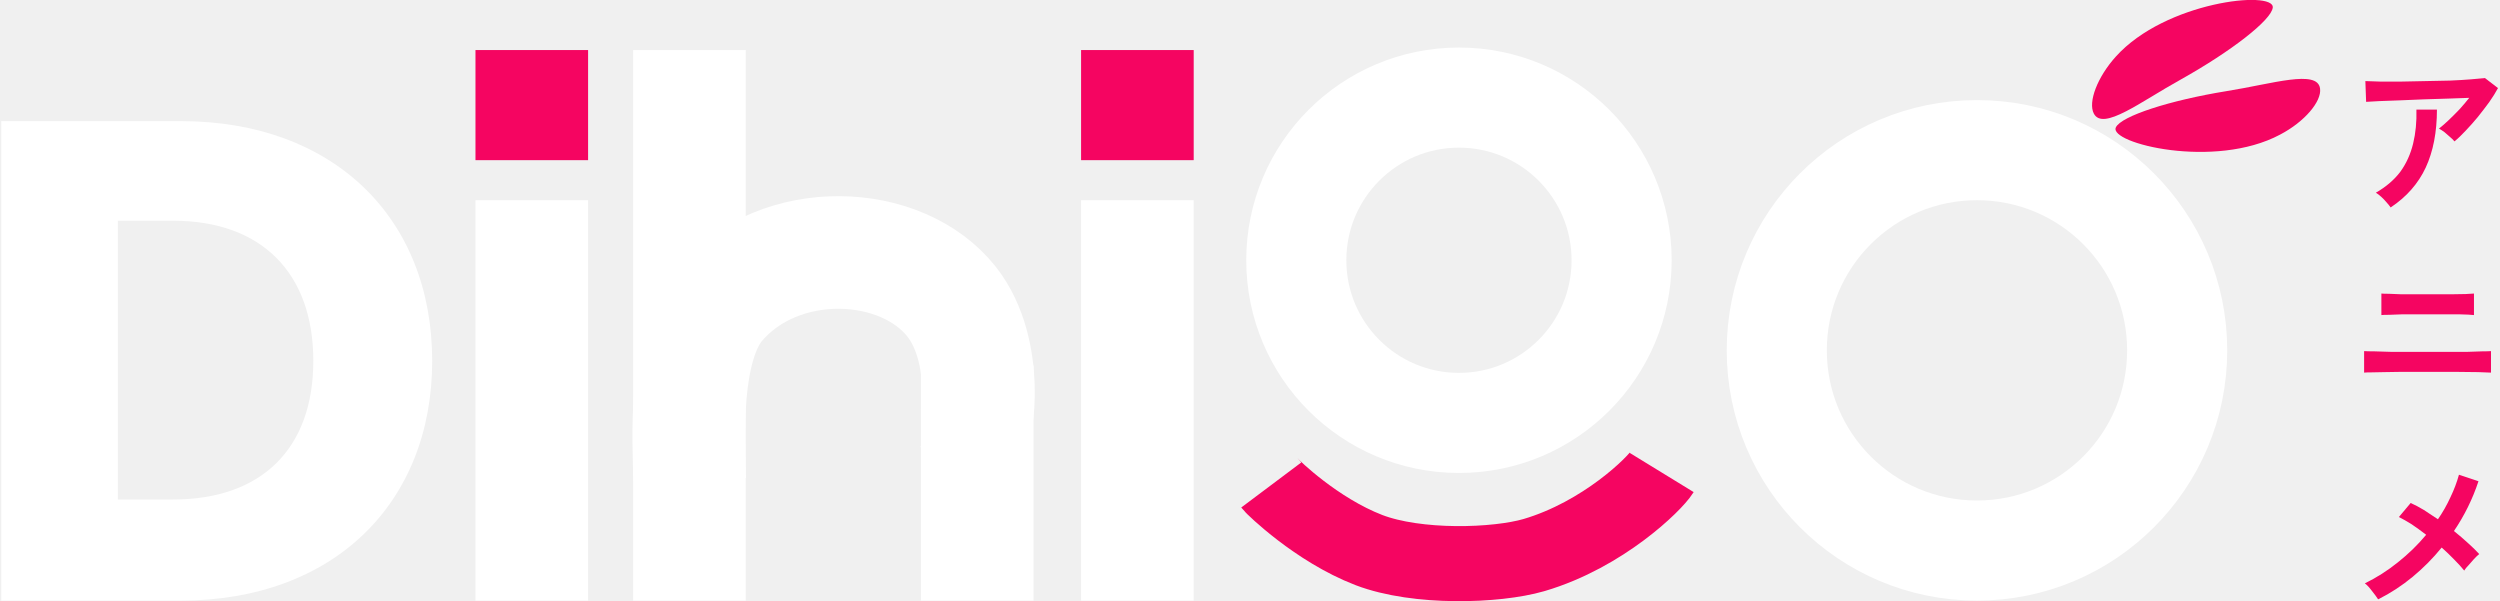
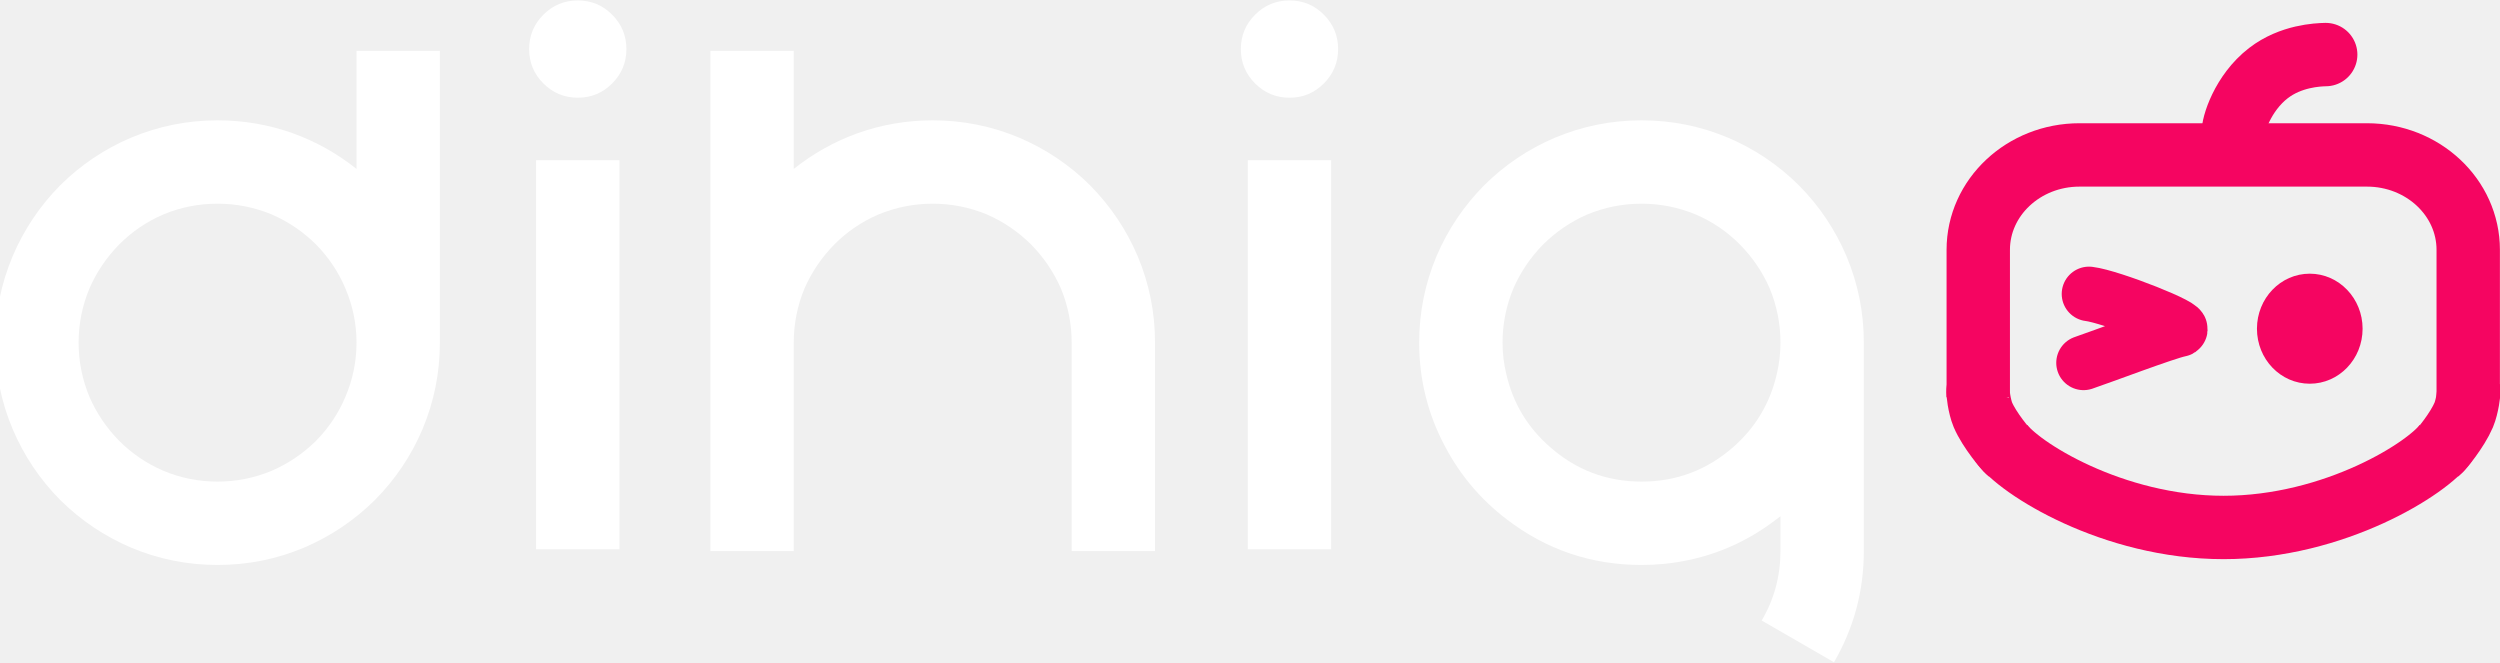
- <svg xmlns="http://www.w3.org/2000/svg" version="1.2" viewBox="0 0 999 240" width="999" height="240">
-   <style>.a{fill:none;stroke:#fff;stroke-width:40}.b{fill:#fff}.c{fill:none;stroke:#f50561;stroke-width:30}.d{fill:#f50561}.e{fill:none;stroke:#fff;stroke-width:45}</style>
-   <path class="a" d="m583 169c-35.9 0-65-29.1-65-65 0-35.9 29.1-65 65-65 35.9 0 65 29.1 65 65 0 35.9-29.1 65-65 65z" />
-   <path class="a" d="m790 220c-44.2 0-80-35.8-80-80 0-44.2 35.8-80 80-80 44.2 0 80 35.8 80 80 0 44.2-35.8 80-80 80z" />
-   <path fill-rule="evenodd" class="b" d="m172.7 144.2c0 56.8-39.3 95.8-100.5 95.8h-71.7v-191.6h71.7c61.2 0 100.5 38.8 100.5 95.8zm-103.5 55.4c35.2 0 56-20.2 56-55.4 0-35.2-20.8-56-56-56h-22.1v111.4z" />
-   <path class="b" d="m190 240v-160h45v160z" />
-   <path class="b" d="m368 240v-94h45v94z" />
-   <path class="c" d="m664 188.8c-2.7 4.4-23.2 24.8-51 33-15.1 4.4-46.7 5.4-66-2-21-8.1-38.4-25.2-39-26" />
-   <path class="b" d="m253 240v-220h45v220z" />
-   <path class="d" d="m190 20h45v44h-45z" />
-   <path class="b" d="m432 240v-160h45v160z" />
-   <path class="d" d="m432 20h45v44h-45z" />
-   <path class="e" d="m275.6 191.6c-0.4-15.3-2.7-52.9 11.8-70 24.3-28.4 72.8-26.5 92.9-1 15.7 20 9.9 53.2 8.5 49.6" />
-   <path class="b" d="" />
-   <path class="d" d="m927.1 35.4c0.7 5.1-6.2 13.3-16 18.4-26.2 14-68.6 3.4-65.6-2.9 2.1-4.5 21.5-10.8 44.3-14.5 18.3-2.9 36.3-8.8 37.3-1z" />
-   <path class="d" d="m836.7 45.4c-2.4-4.6 1.4-14.6 8.8-22.8 19.8-22 63.3-26.6 62.7-19.6-0.5 5-16.6 17.5-36.8 28.8-16.1 8.9-31 20.6-34.7 13.6z" />
-   <path class="d" d="m980.8 56.5q-0.6-0.8-1.7-1.7-1.1-1-2.3-2-1.2-0.9-2.2-1.4 1.8-1.4 3.9-3.4 2.1-2 4.3-4.3 2.1-2.3 3.9-4.6-3.7 0.1-8.4 0.3-4.7 0.1-9.7 0.3-5 0.2-9.6 0.4-4.7 0.2-8.2 0.3-3.6 0.2-5.3 0.3l-0.3-8.3q2.1 0.1 5.9 0.2 3.8 0 8.5 0 4.8-0.1 9.8-0.2 5-0.1 9.7-0.2 4.7-0.2 8.3-0.5 3.7-0.3 5.6-0.5l5.2 4q-1.4 2.6-3.5 5.6-2.2 3-4.6 6-2.4 2.9-4.8 5.4-2.4 2.6-4.5 4.3zm-25.5 26.4q-0.6-0.9-1.6-2-1-1.2-2.1-2.2-1.2-1.1-2.2-1.7 6.1-3.5 9.8-8.4 3.6-5 5.1-11.3 1.5-6.2 1.3-13.5h8.2q0 13.5-4.5 23.2-4.5 9.6-14 15.9zm-10.6 66v-8.6q1.3 0.1 4.1 0.1 2.8 0.1 6.6 0.2 3.8 0 7.9 0 4.2 0 8 0 3.7 0 7.5 0 3.8 0 7.2 0 3.4-0.1 5.9-0.2 2.6 0 3.5-0.1v8.6q-1.3-0.1-5.1-0.2-3.7-0.1-8.7-0.1-5 0-10.3 0-2.5 0-5.7 0-3.2 0-6.5 0-3.3 0-6.3 0.1-2.9 0-5.1 0.1-2.1 0-3 0.1zm6.9-23v-8.6q1 0.1 3.1 0.1 2.2 0.1 5 0.2 2.9 0 6 0 3.2 0 6.2 0 3.9 0 7.4 0 3.5 0 6-0.1 2.5-0.1 3.3-0.2v8.6q-1.6-0.2-6-0.3-4.4 0-10.7 0-2.5 0-5.7 0-3.1 0-6.1 0-3 0.1-5.4 0.2-2.3 0-3.1 0.1zm-1.3 113.6q-0.9-1.4-2.5-3.4-1.5-2-2.8-3 7-3.4 13.2-8.4 6.3-5 11.3-11-3-2.3-5.8-4.2-2.9-1.8-5.1-2.9l4.7-5.6q2.5 1.1 5.3 2.8 2.7 1.8 5.6 3.7 2.9-4.2 5-8.8 2.2-4.6 3.4-9l7.8 2.6q-3.5 10.6-9.8 19.9 3 2.4 5.6 4.8 2.6 2.3 4.5 4.4-0.9 0.7-2.1 2-1.1 1.2-2.2 2.5-1.1 1.1-1.7 2.1-1.6-2-4-4.4-2.3-2.4-5-4.8-5.2 6.4-11.6 11.7-6.4 5.3-13.8 9z" />
+ <svg xmlns="http://www.w3.org/2000/svg" version="1.2" viewBox="0 0 2840 753" width="2840" height="753">
+   <style>.a{fill:#fff}.b{fill:none;stroke:#f50561;stroke-linecap:round;stroke-width:72}.c{fill:none;stroke:#f50561;stroke-linecap:round;stroke-linejoin:round;stroke-width:62}.d{fill:#f50561}.e{fill:none;stroke:#f50561;stroke-width:72}</style>
+   <path class="a" d="m247.2 547.1q31.9 0 61.5-12.3 28.1-12.2 50.2-33.9 21.7-22.1 33.5-50.1 12.6-29.6 12.6-61.6 0-31.9-12.6-61.5-11.8-28-33.5-50.1-22.1-21.8-50.2-34-29.6-12.2-61.5-12.2-32.4 0-61.6 12.2-28.4 12.2-50.1 34-21.7 22.1-33.9 50.1-12.3 29.6-12.3 61.5 0 32 12.3 61.6 12.2 28 33.9 50.1 21.7 21.7 50.1 33.9 29.2 12.3 61.6 12.3zm157.8-489.3h94.7v331.4q0 51.3-19.7 98.3-19.3 45.4-54.1 80.5-35.1 34.7-80.5 54.1-46.9 19.7-98.2 19.7-51.3 0-98.3-19.7-45.4-19.4-80.5-54.1-34.7-35.1-54-80.5-19.8-47-19.8-98.3 0-51.3 19.8-98.2 19.3-45.4 54-80.5 35.1-34.8 80.5-54.1 47-19.7 98.3-19.7 44.2 0 85.2 14.6 39.5 14.2 72.6 40.6z" />
+   <path class="b" d="m2537 152c-0.9-9.3 10.5-46.3 40-69 25.3-19.5 55.8-20.8 65-21" />
+   <path class="a" d="m2018.3 425.5q4.3-17.7 4.3-36.3 0-31.9-12.2-61.5-12.2-28-34-50.1-21.7-21.8-50.1-34-29.6-12.2-61.5-12.2-32 0-61.6 12.2-28 12.2-50.1 34-21.7 22.1-33.9 50.1-12.3 29.6-12.3 61.5 0 18.6 4.4 36.3 11.4 49 49.3 82.1 44.6 39.5 104.2 39.5 59.6 0 104.5-39.5 37.5-33.1 49-82.1zm-153.5-288.8q51.3 0 98.2 19.7 45.4 19.3 80.5 54.1 34.8 35.1 54.1 80.5 19.7 46.9 19.7 98.2v236.8q0 67.9-33.9 126.3l-82.1-47.4q21.3-36.3 21.3-78.9v-39.5q-2.4 1.6-4.3 3.2-56.8 43.8-128.3 50.9-12.6 1.2-25.2 1.2-85.7 0-153.5-52.1-43.8-33.5-69.5-82.1-29.6-55.2-29.6-118.4 0-51.3 19.7-98.2 19.4-45.4 54.1-80.5 35.1-34.8 80.5-54.1 47-19.7 98.3-19.7z" />
+   <path class="a" d="m1312.1 389.2v236.8h-94.7v-236.8q0-31.9-12.2-61.5-12.3-28-34-50.1-22.1-21.8-50.1-34-29.6-12.2-61.5-12.2-32 0-61.6 12.2-28.4 12.2-50.1 34-21.7 22.1-34 50.1-12.2 29.6-12.2 61.5v236.8h-94.7v-568.2h94.7v134.1q33.2-26.4 72.6-40.6 41.1-14.6 85.3-14.6 51.3 0 98.2 19.7 45.4 19.3 80.5 54.1 34.7 35.1 54.1 80.5 19.7 46.9 19.7 98.2z" />
+   <path class="a" d="m609 624v-442h94.7v442zm102.6-568.2q0 22.8-16.2 39-16.1 16.2-39 16.2-22.9 0-39.1-16.2-16.2-16.2-16.2-39 0-22.9 16.2-39.1 16.2-16.2 39.1-16.2 22.9 0 39 16.2 16.2 16.2 16.2 39.1z" />
+   <path class="a" d="m1417.5 624v-442h94.7v442zm102.6-568.2q0 22.8-16.2 39-16.1 16.2-39 16.2-22.9 0-39.1-16.2-16.2-16.2-16.2-39 0-22.9 16.2-39.1 16.2-16.2 39.1-16.2 22.9 0 39 16.2 16.2 16.2 16.2 39.1z" />
+   <path class="c" d="m2373.1 333.9c25.2 3 115.1 38.7 102.6 40.7-12.7 2-90.5 31.5-108.8 37.6" />
+   <path class="d" d="m2623.9 435.9c-33.2 0-60-27.9-60-62.5 0-34.5 26.8-62.5 60-62.5 33.1 0 60 28 60 62.5 0 34.6-26.9 62.5-60 62.5z" />
+   <path class="e" d="m2281.2 512.7c-2.4-1.8-21.3-24.2-28.6-41.4-4-9.5-6-25.9-5.5-28" />
+   <path class="e" d="m2804.6 443c0.4 2.1-1.8 18.9-5.8 28.4-7.3 17.2-25.4 39.2-27.8 41" />
+   <path class="e" d="m2778.6 502.9c-19.2 28.4-126.3 96.3-252.6 96.3-126.4 0-233.5-67.9-252.7-96.2" />
+   <path class="e" d="m2247.3 451.2v-167.4c0-59.5 51.5-107.8 115-107.8h326.6c63.5 0 115 48.3 115 107.8v167.3" />
</svg>
